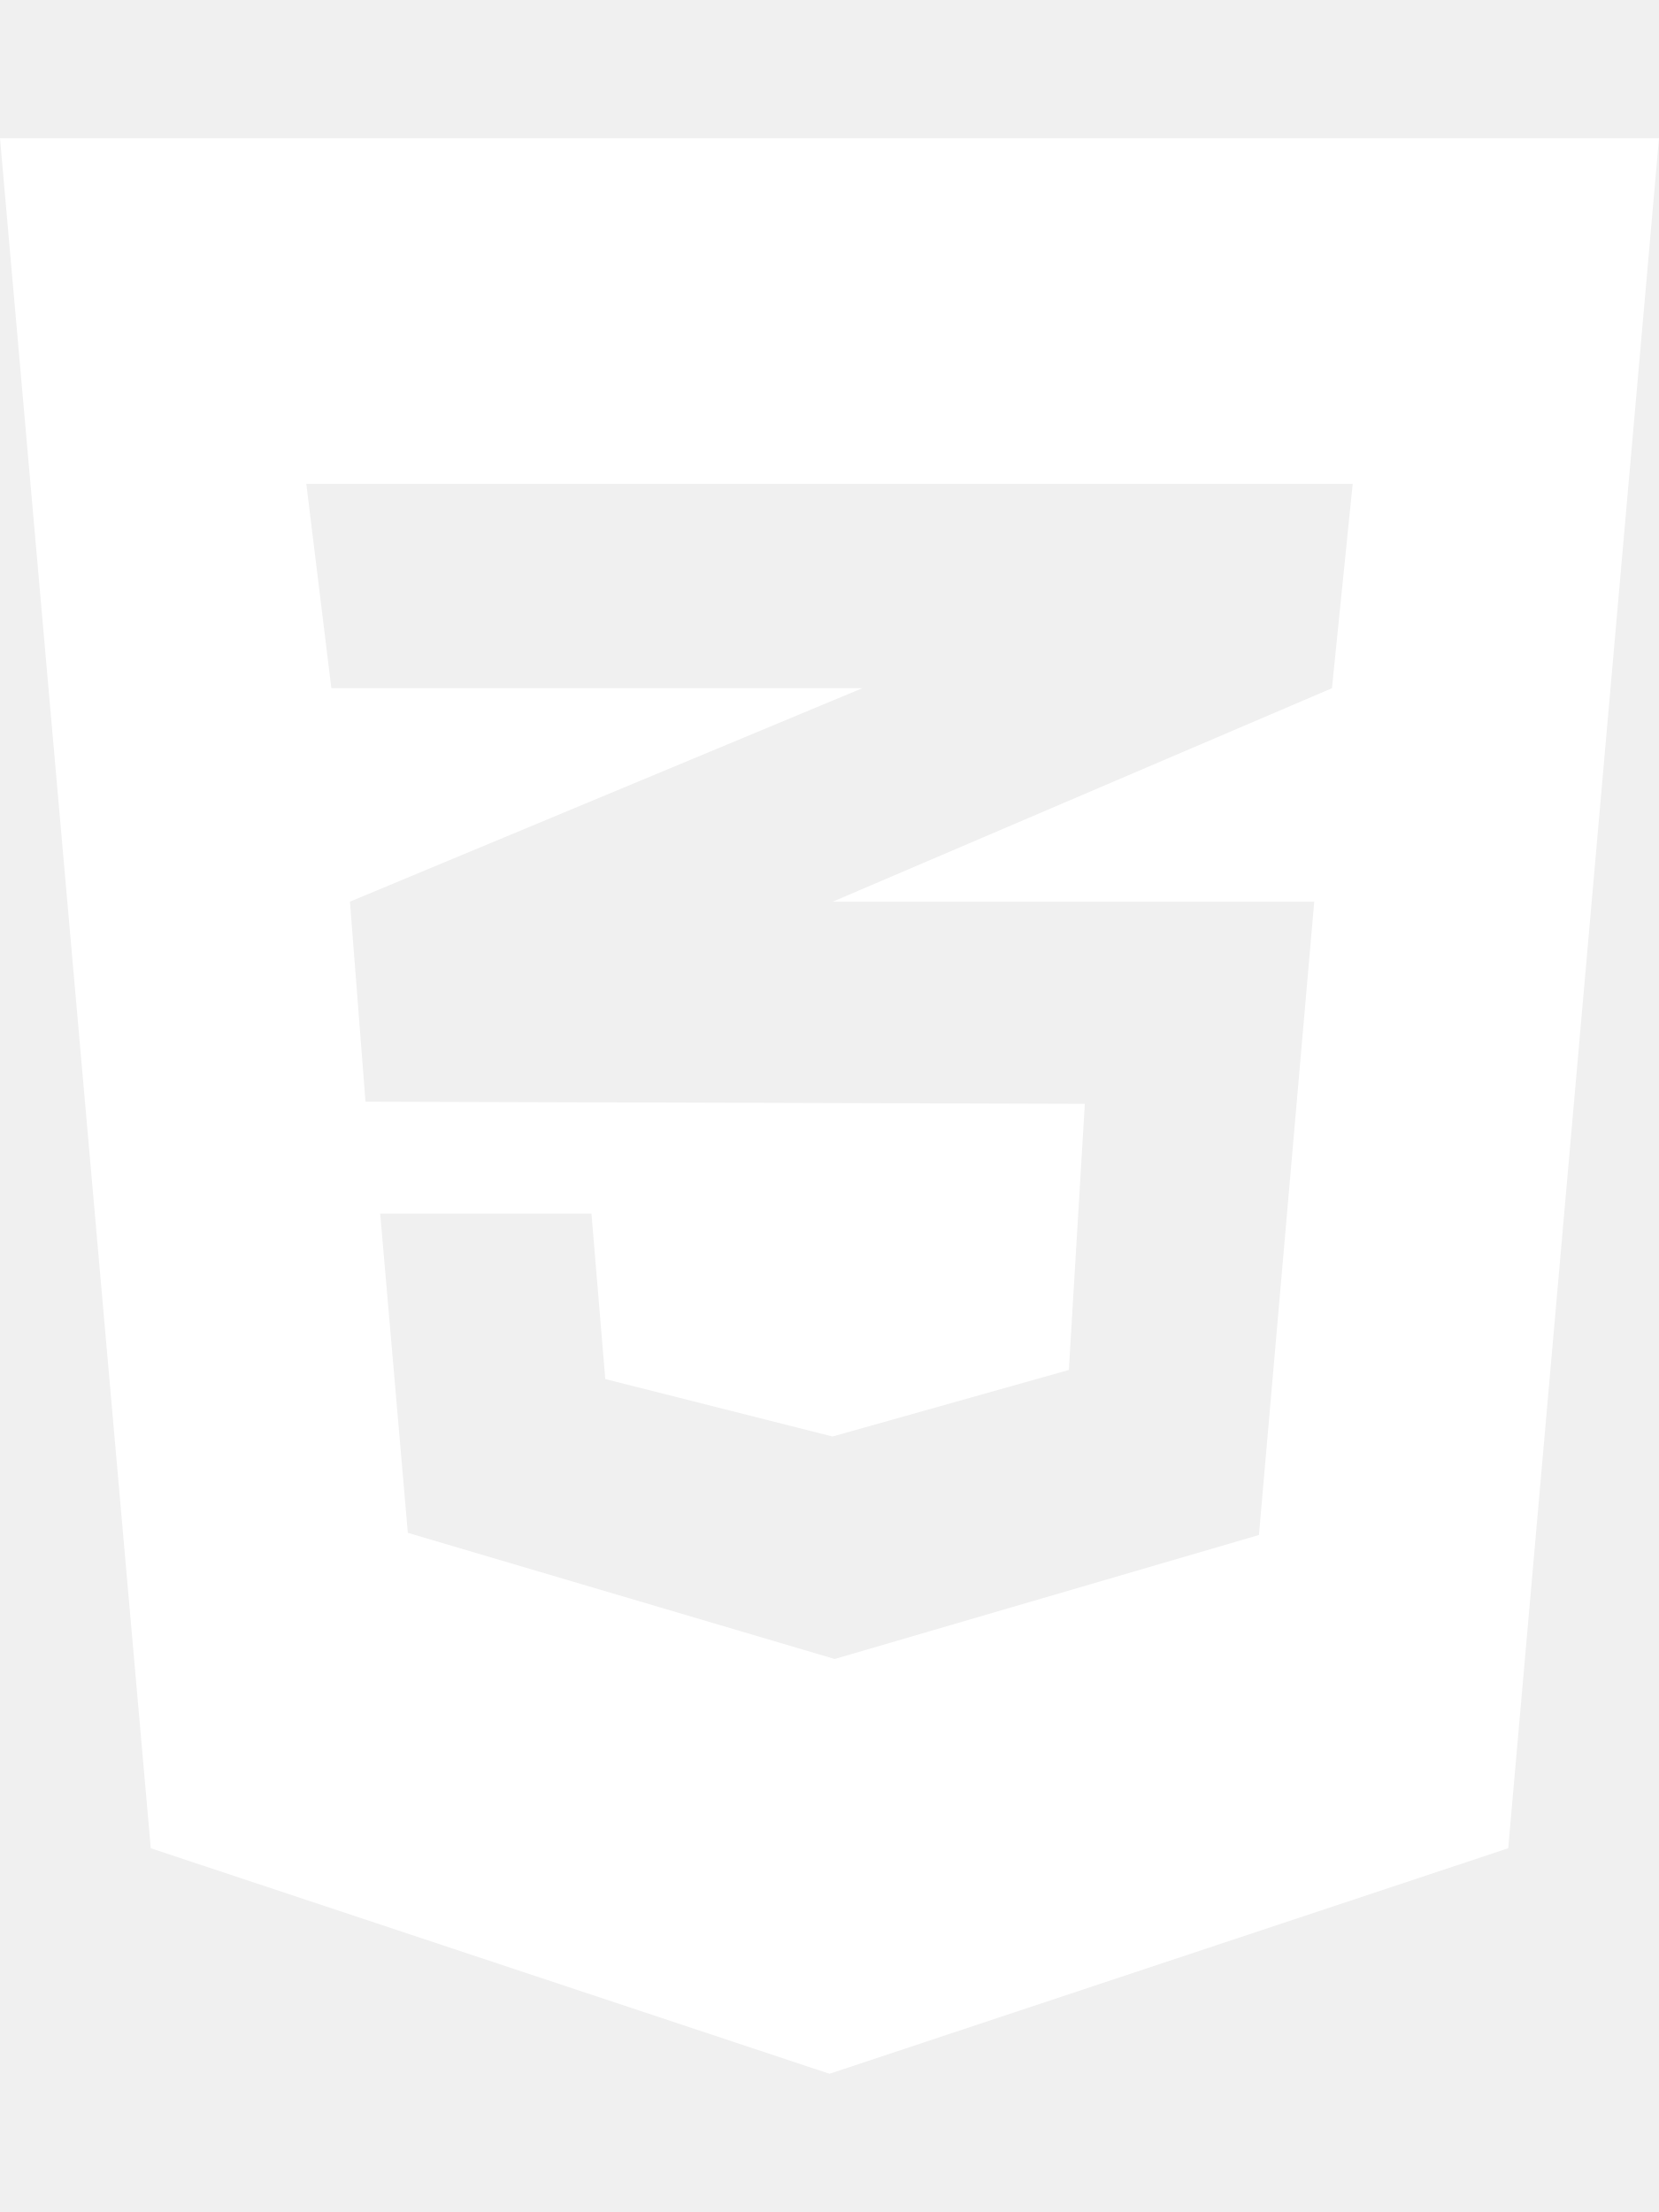
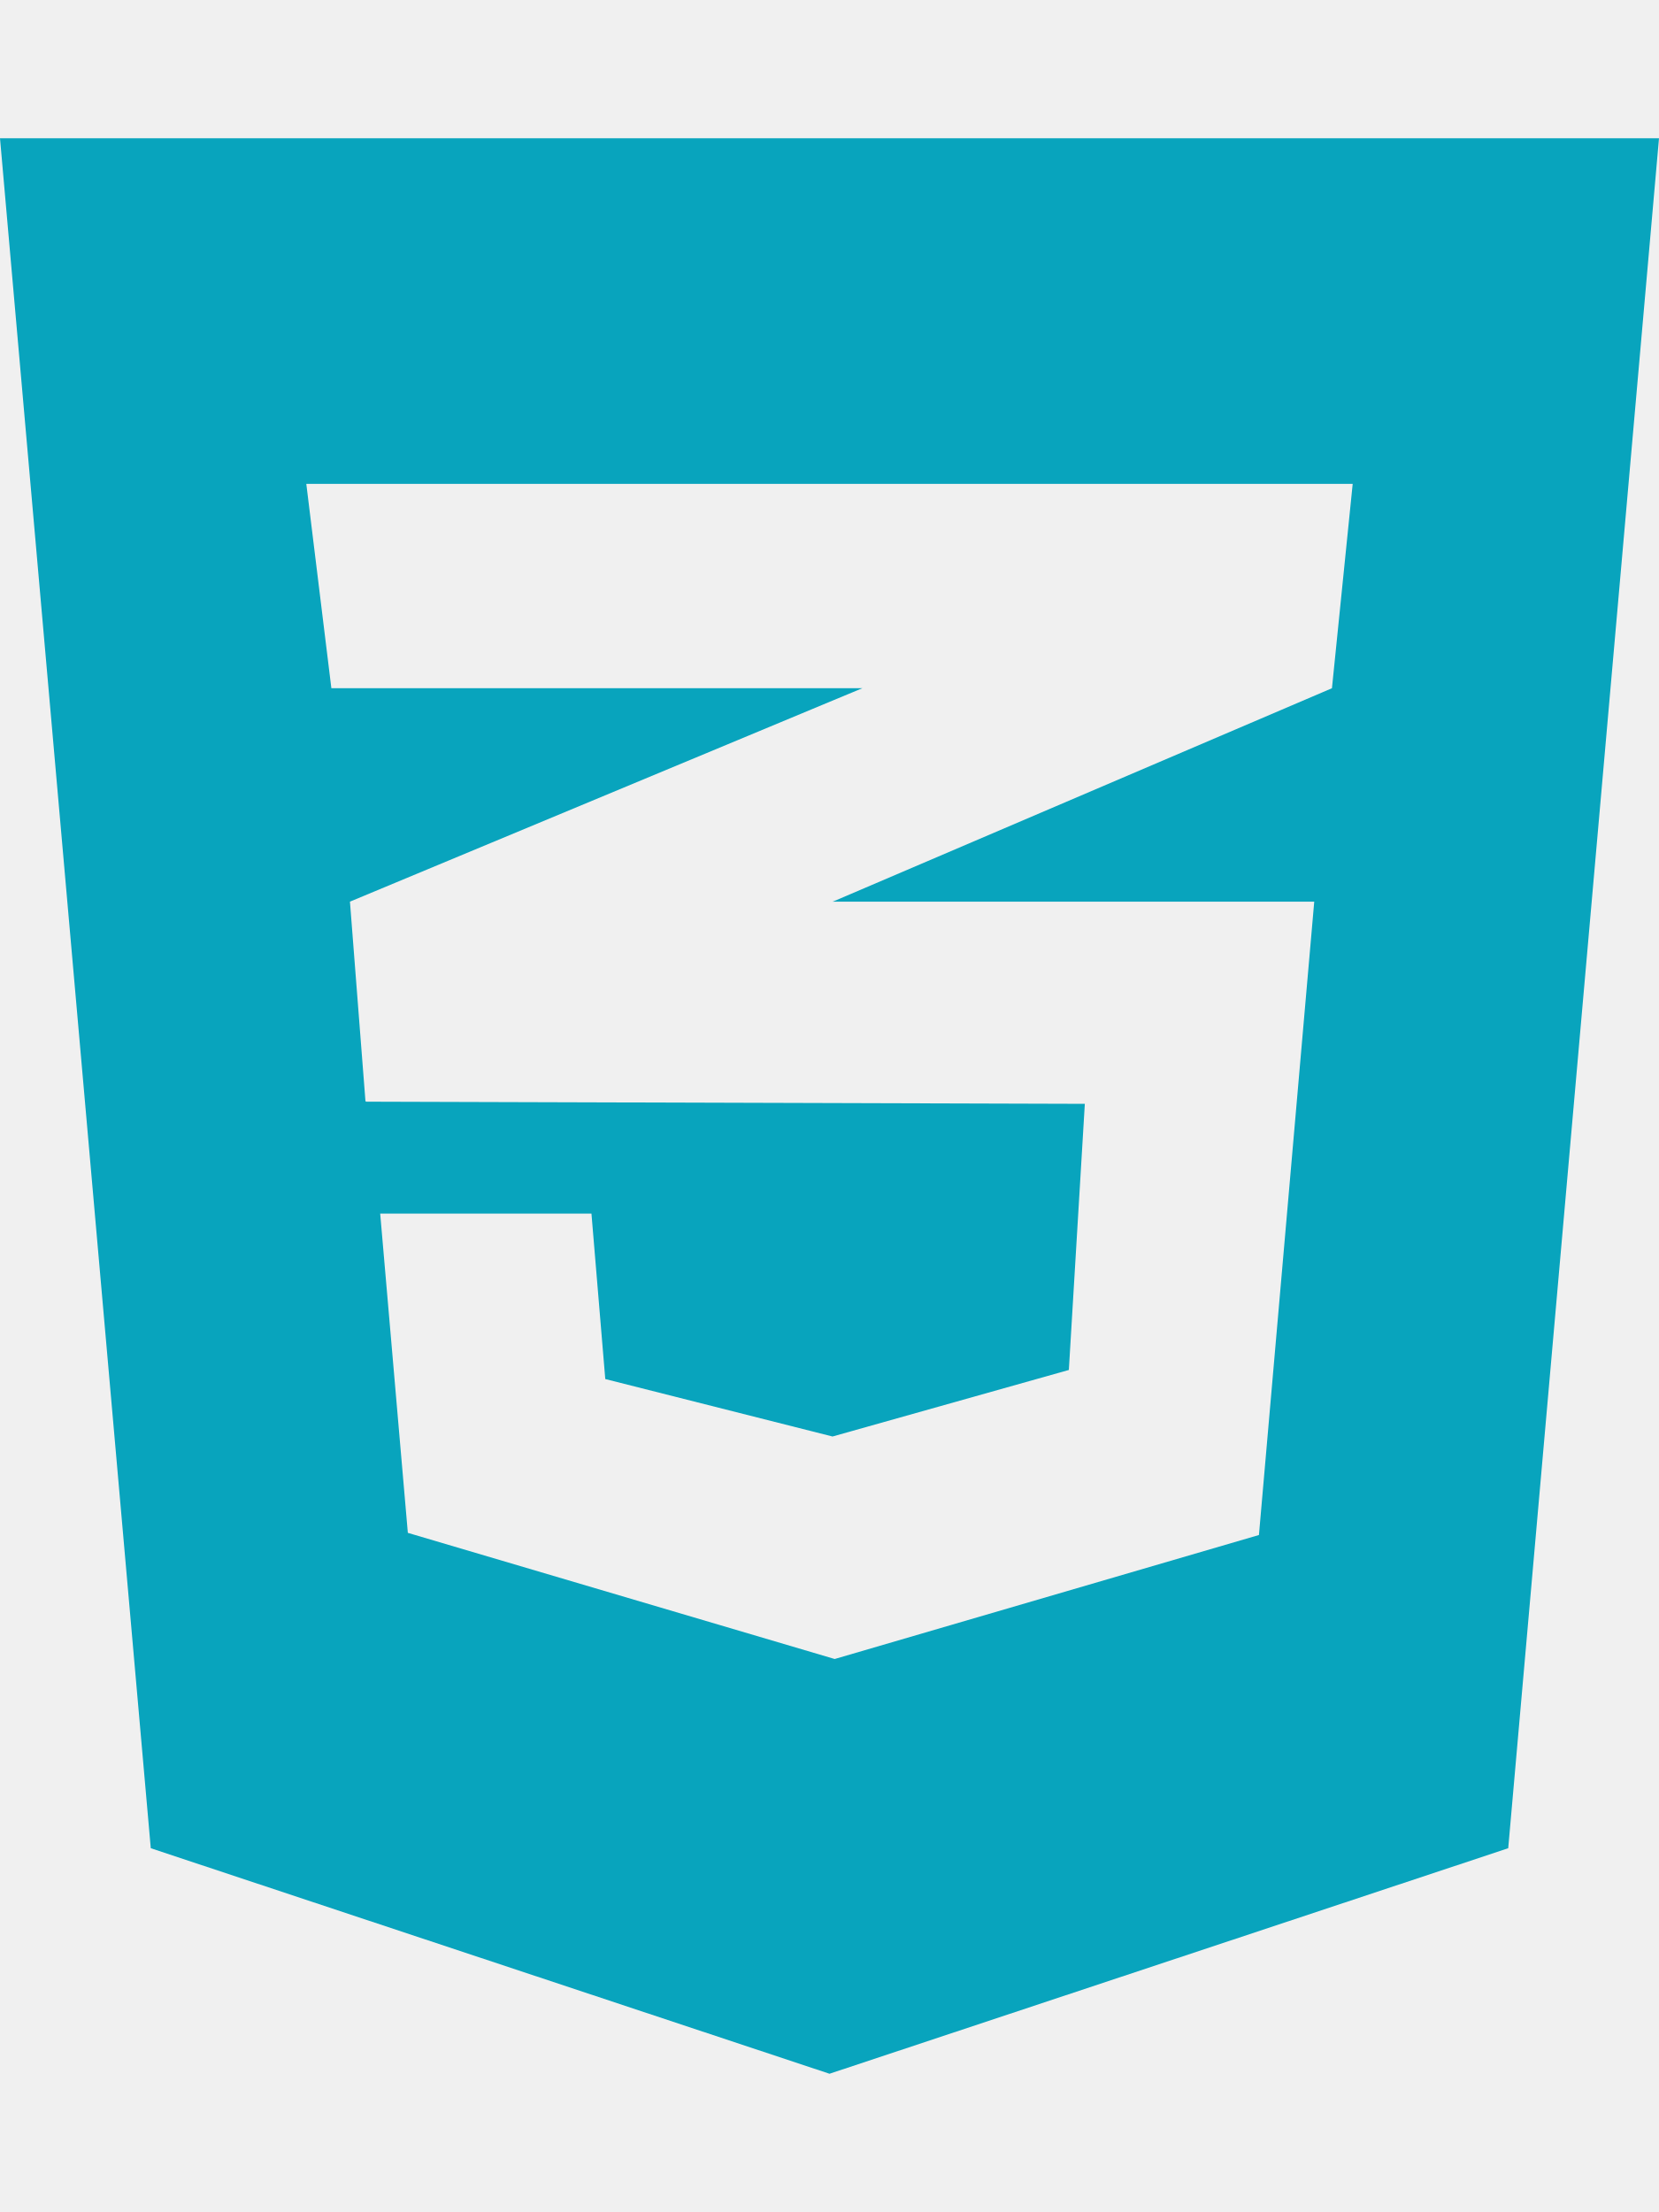
<svg xmlns="http://www.w3.org/2000/svg" version="1.1" id="Layer_1" x="0px" y="0px" viewBox="0 0 384 512" style="enable-background:new 0 0 384 512;" xml:space="preserve">
  <style type="text/css">
- 	.st0{fill:#FFFFFF;}
+ 	.st0{fill:#08A4BD;}
</style>
-   <path class="st0" d="M0,32l34.9,395.8L192,480l157.1-52.2L384,32H0z M313.1,112l-4.8,47.3L193,208.6l-0.3,0.1h111.5l-12.8,146.6  L193.2,384l-98.8-29.2L88,280.9h48.9l3.2,38.3l52.6,13.3l54.7-15.4l3.7-61.6L84.8,255v-0.1l-0.2,0.1L81,208.7L193.1,162l6.5-2.7  H76.7L70.9,112H313.1z" />
+   <g>
+     <path class="st0" d="M0,32l34.9,395.8L192,480l157.1-52.2L384,32H0z M313.1,112l-4.8,47.3L193,208.6l-0.3,0.1h111.5l-12.8,146.6   L193.2,384l-98.8-29.2L88,280.9h48.9l3.2,38.3l52.6,13.3l54.7-15.4l3.7-61.6L84.8,255v-0.1l-0.2,0.1L81,208.7L193.1,162l6.5-2.7   H76.7L70.9,112H313.1z" />
+   </g>
</svg>
